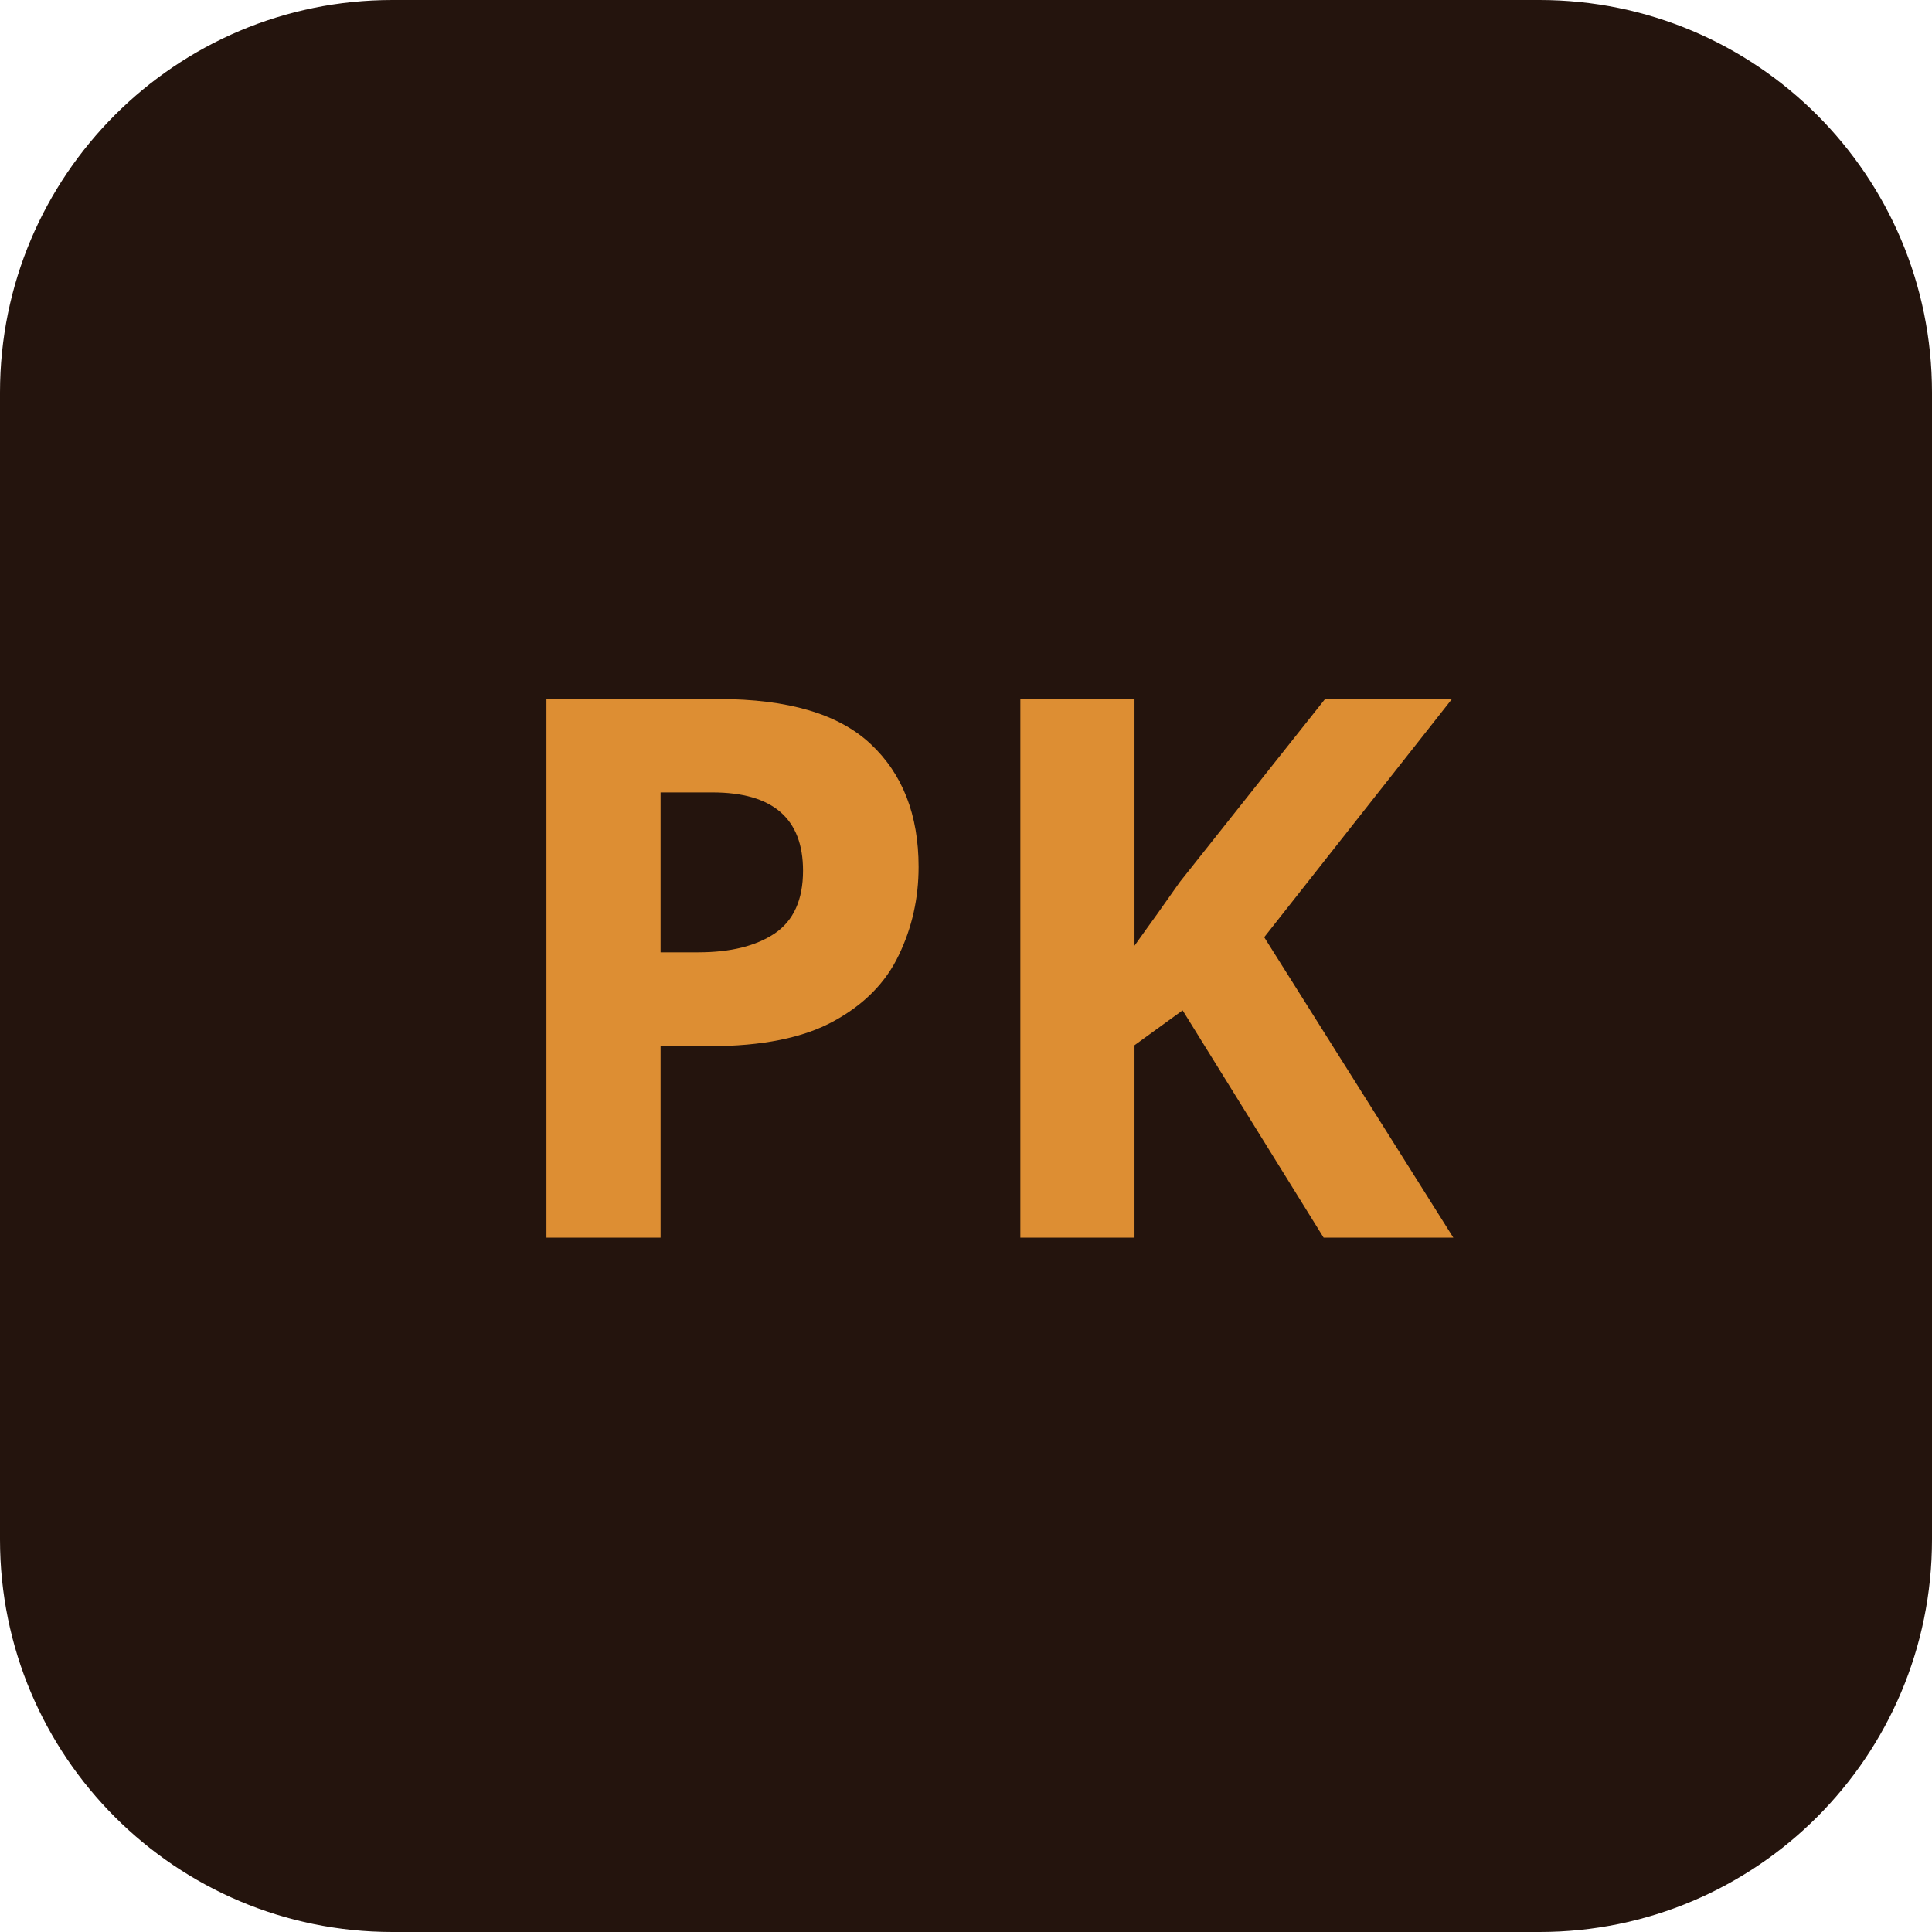
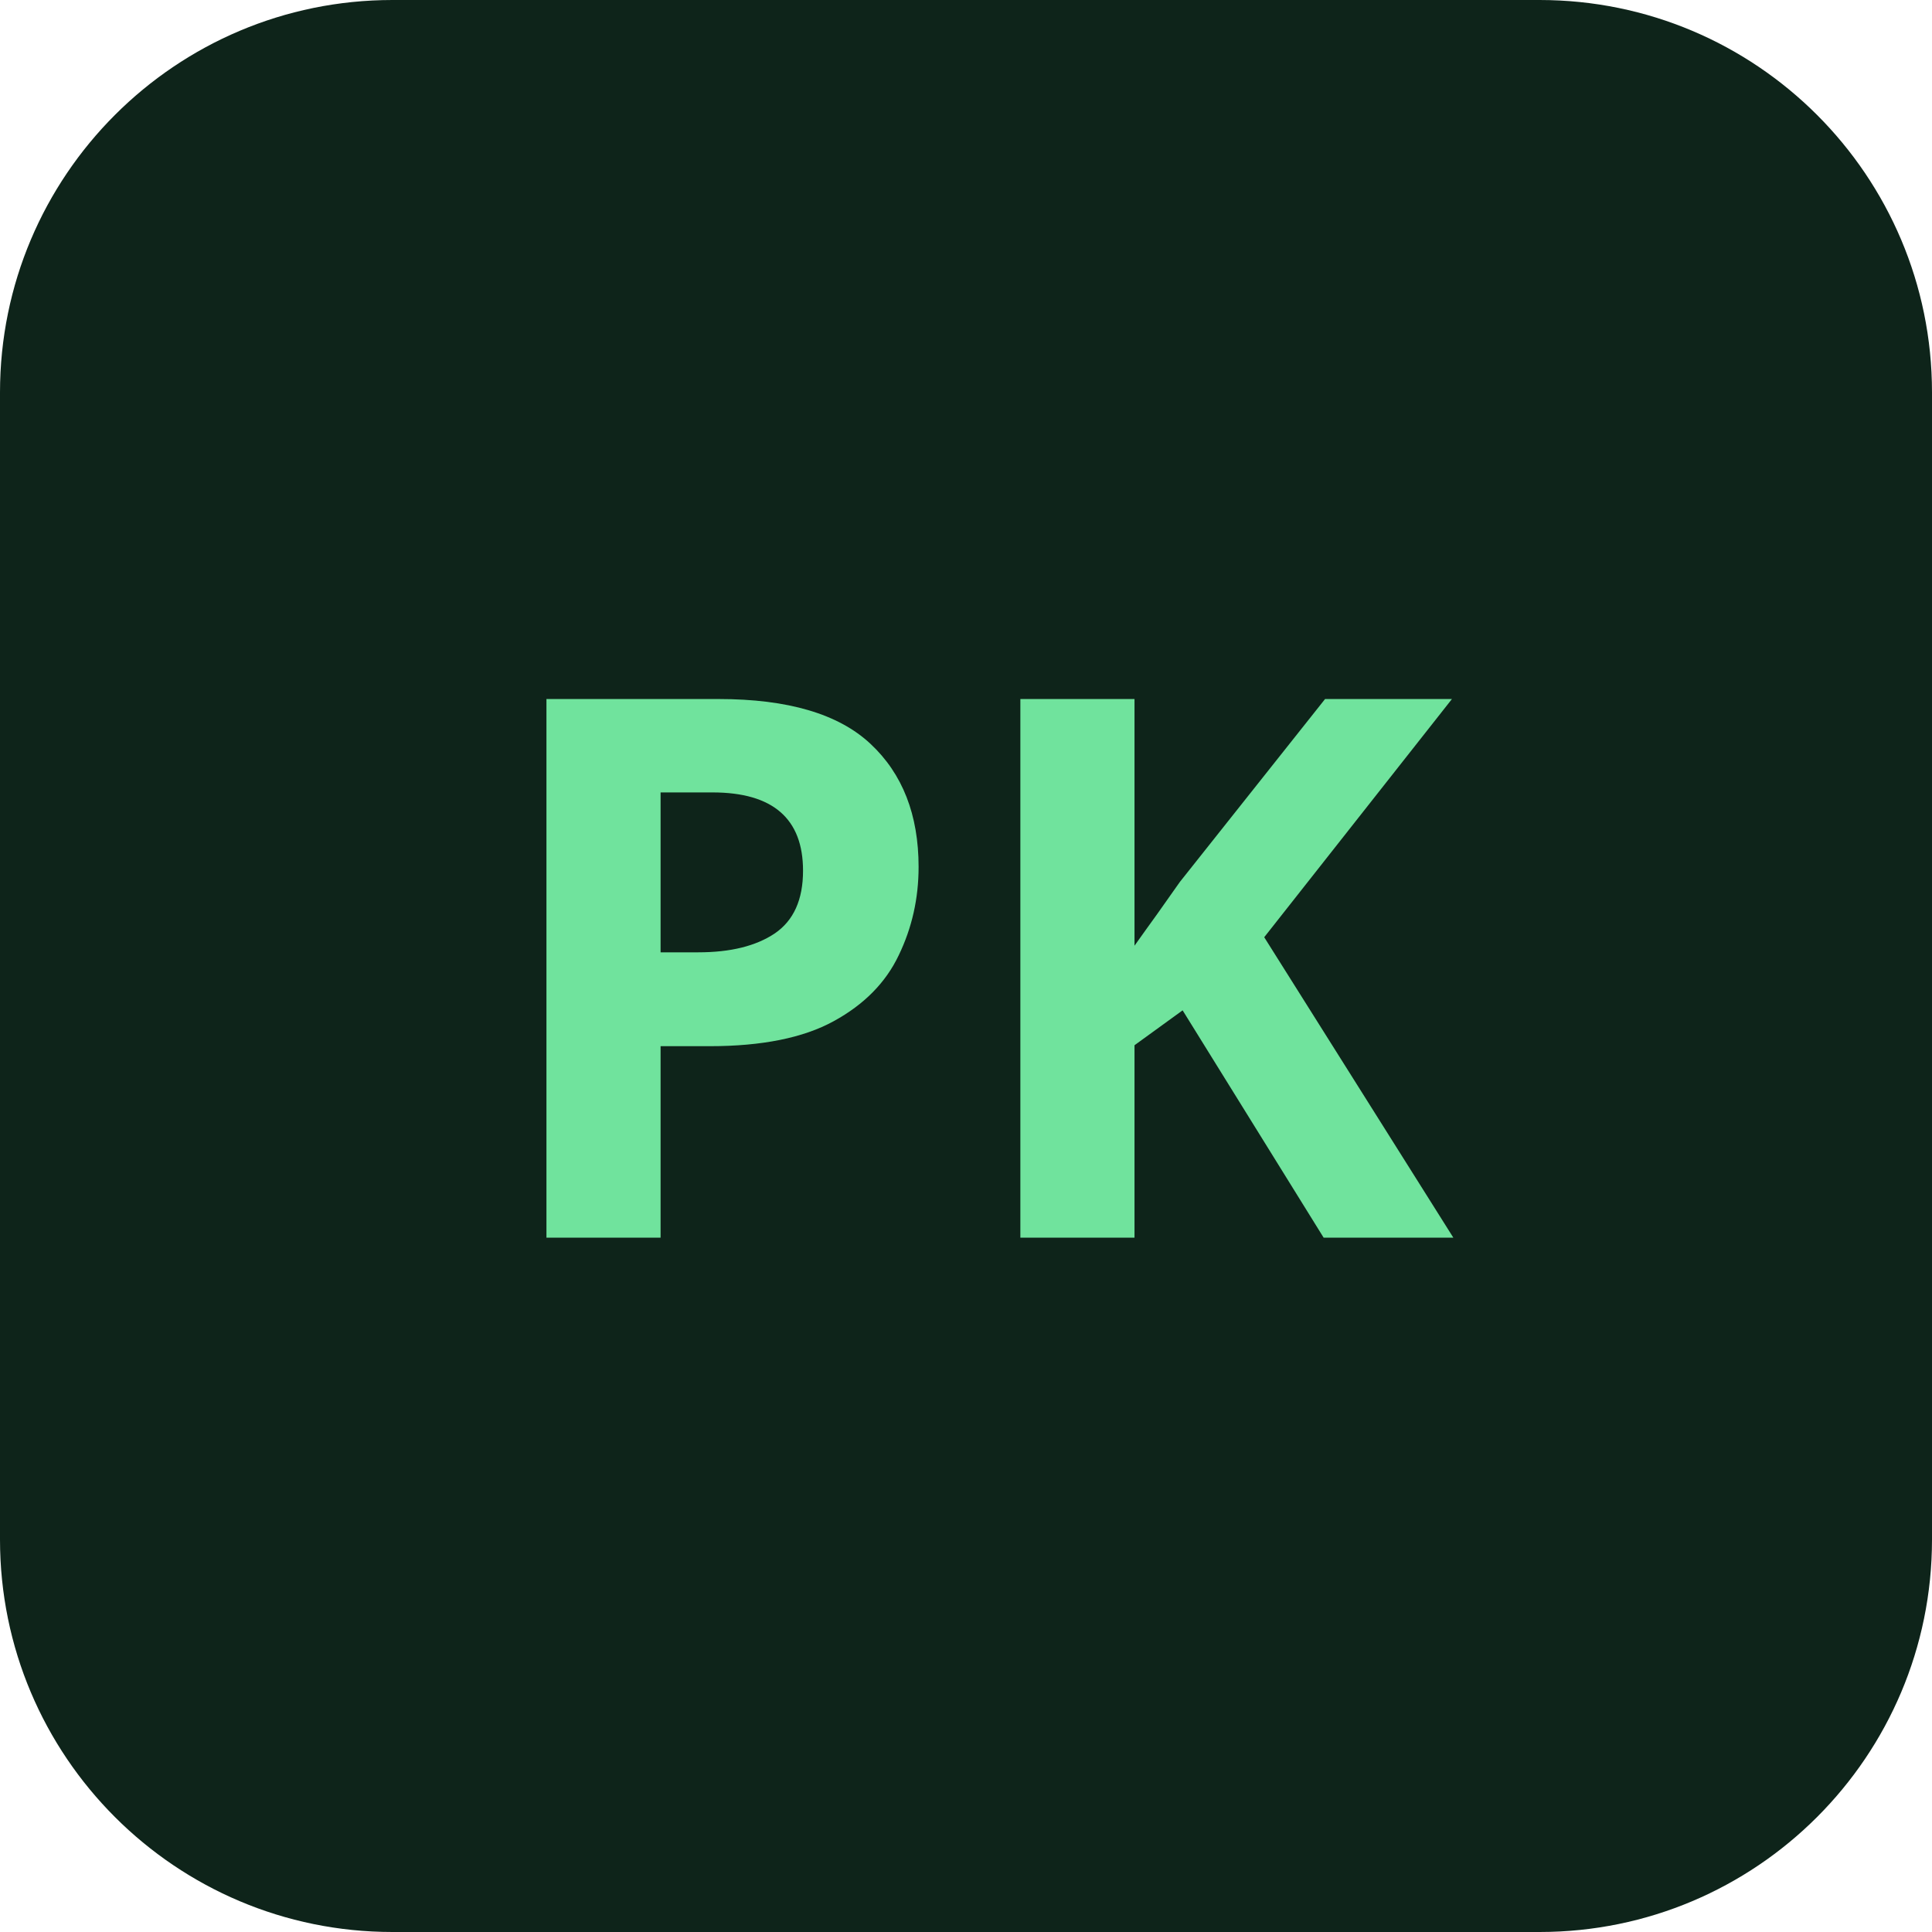
<svg xmlns="http://www.w3.org/2000/svg" viewBox="0 0 64 64">
-   <rect width="64" height="64" rx="13" fill="#24140d" />
-   <text x="32" y="41" fill="#dd8e33" font-family="sans-serif" font-size="25" font-weight="bold" text-anchor="middle">PK</text>
+   <rect width="64" height="64" rx="13" fill="#0e241a" />
+   <text x="32" y="41" fill="#70e39d" font-family="sans-serif" font-size="25" font-weight="bold" text-anchor="middle">PK</text>
</svg>
